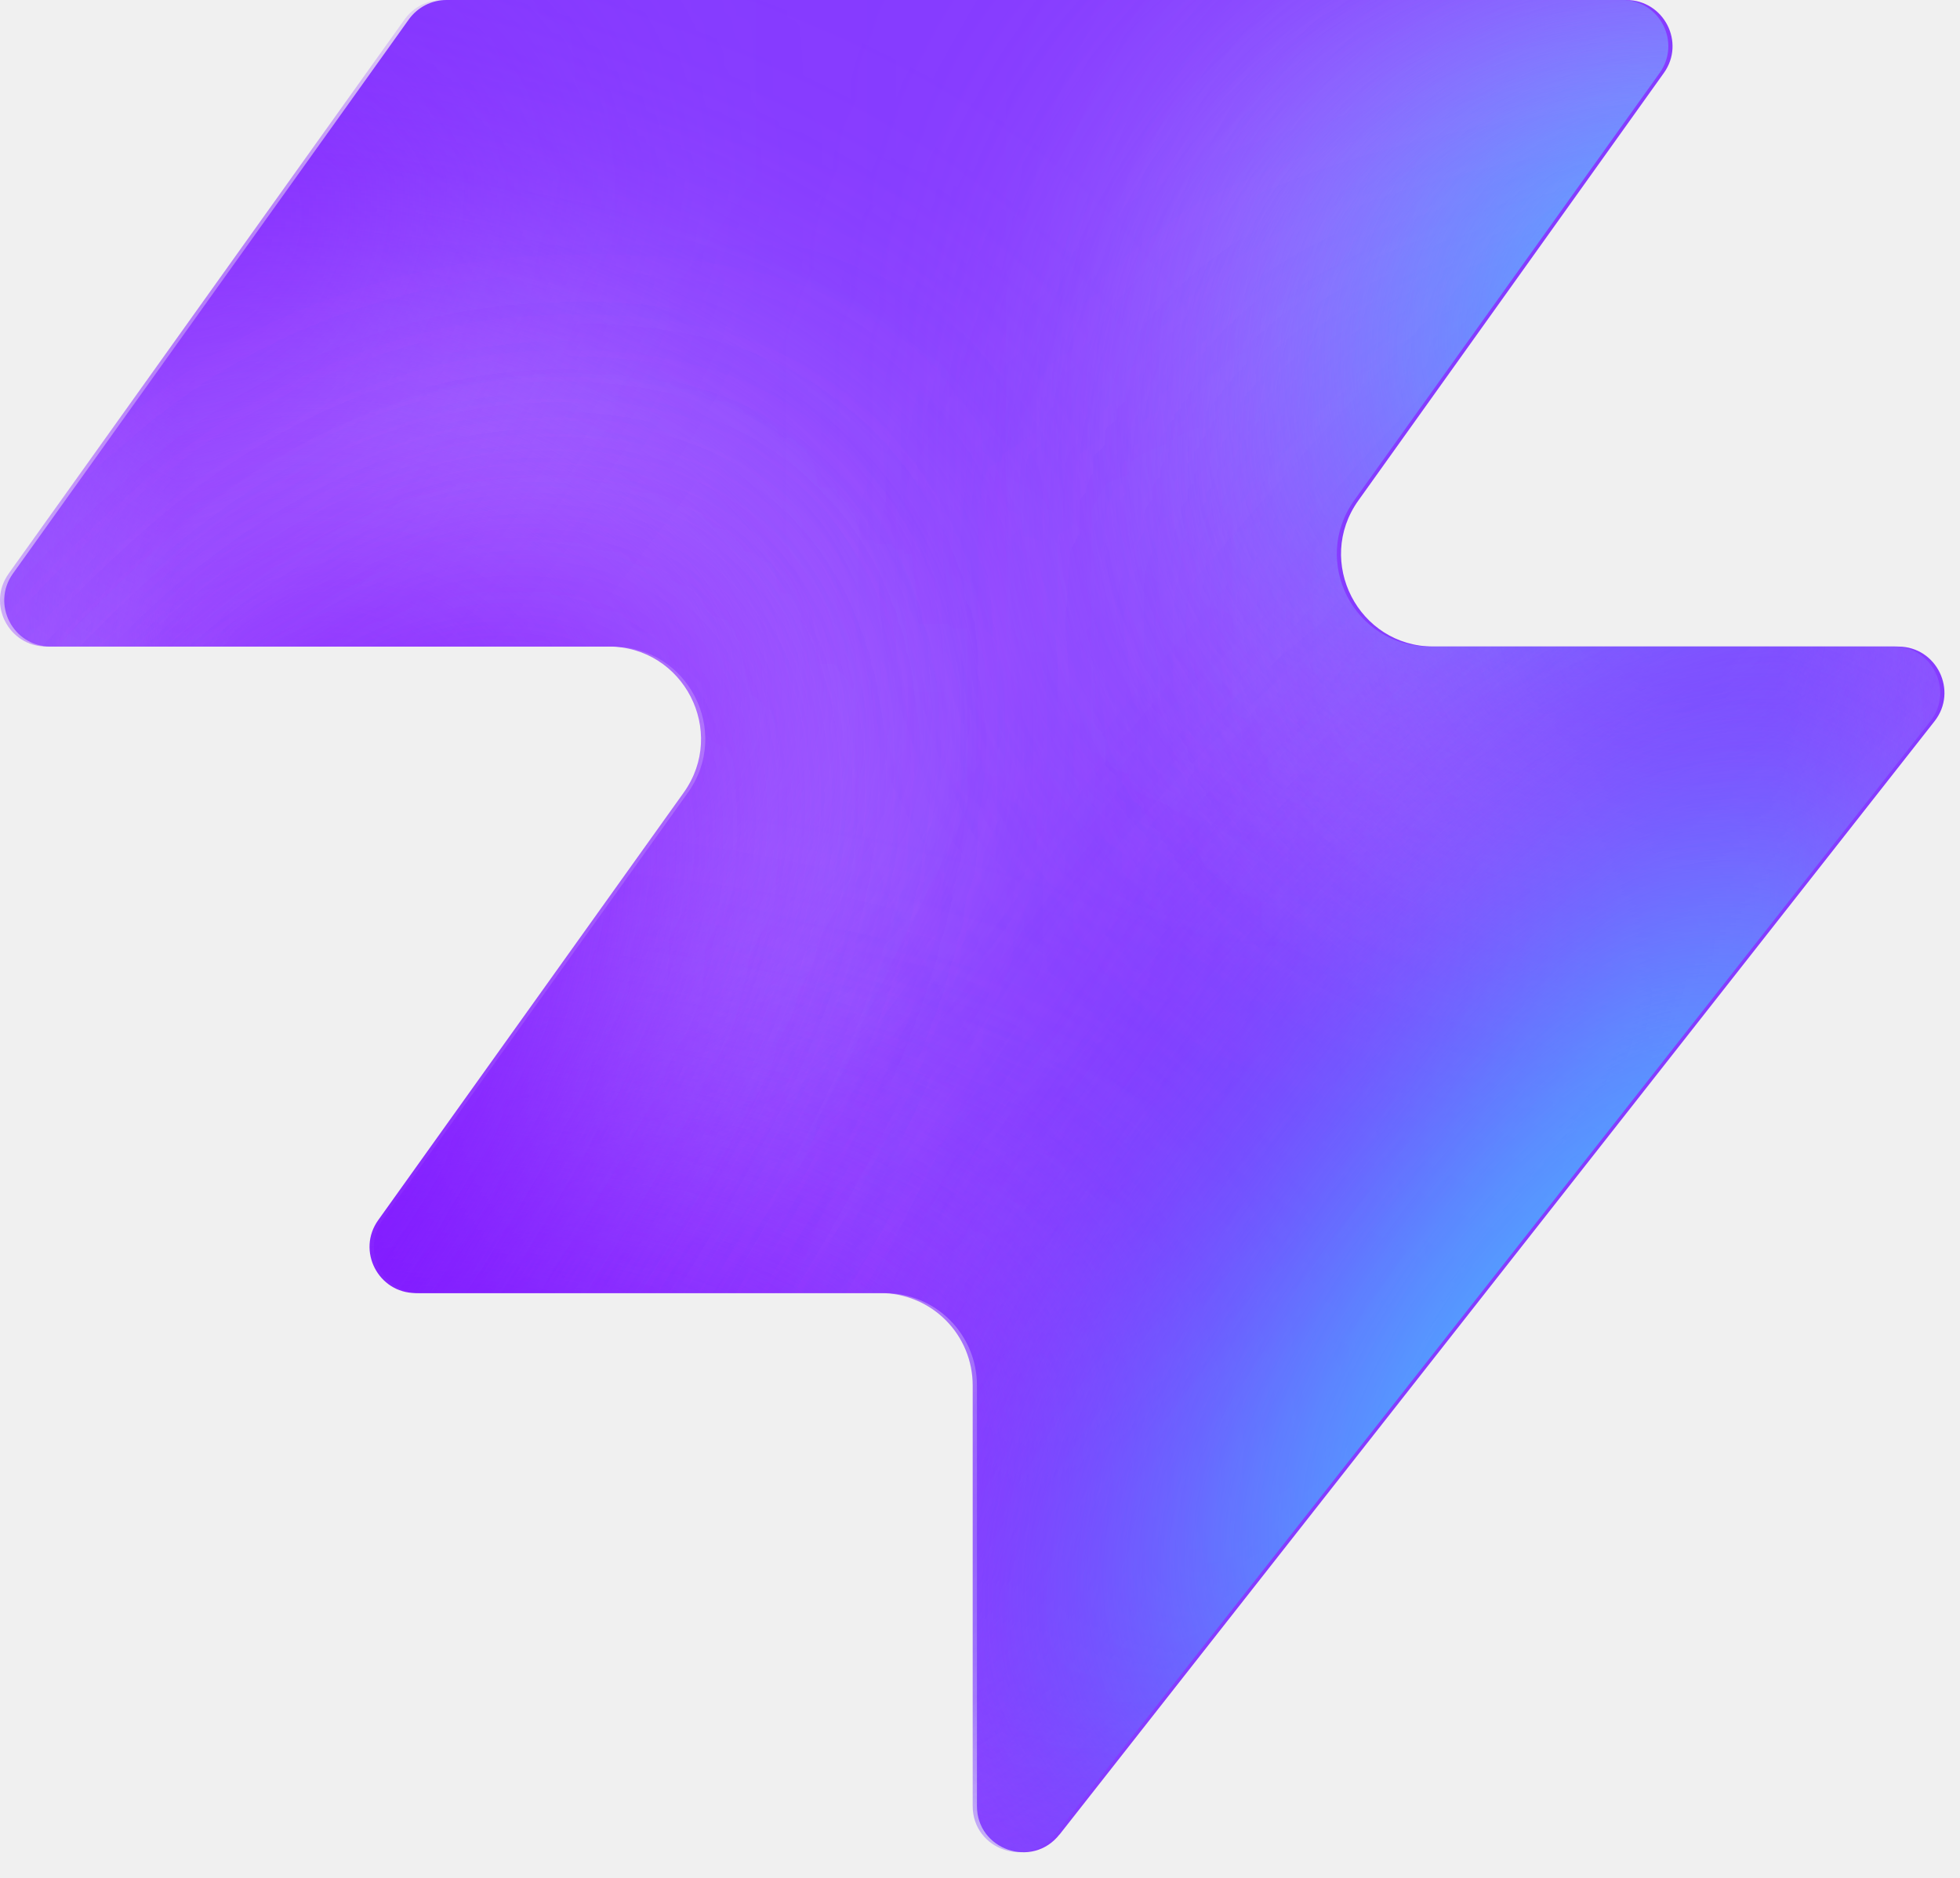
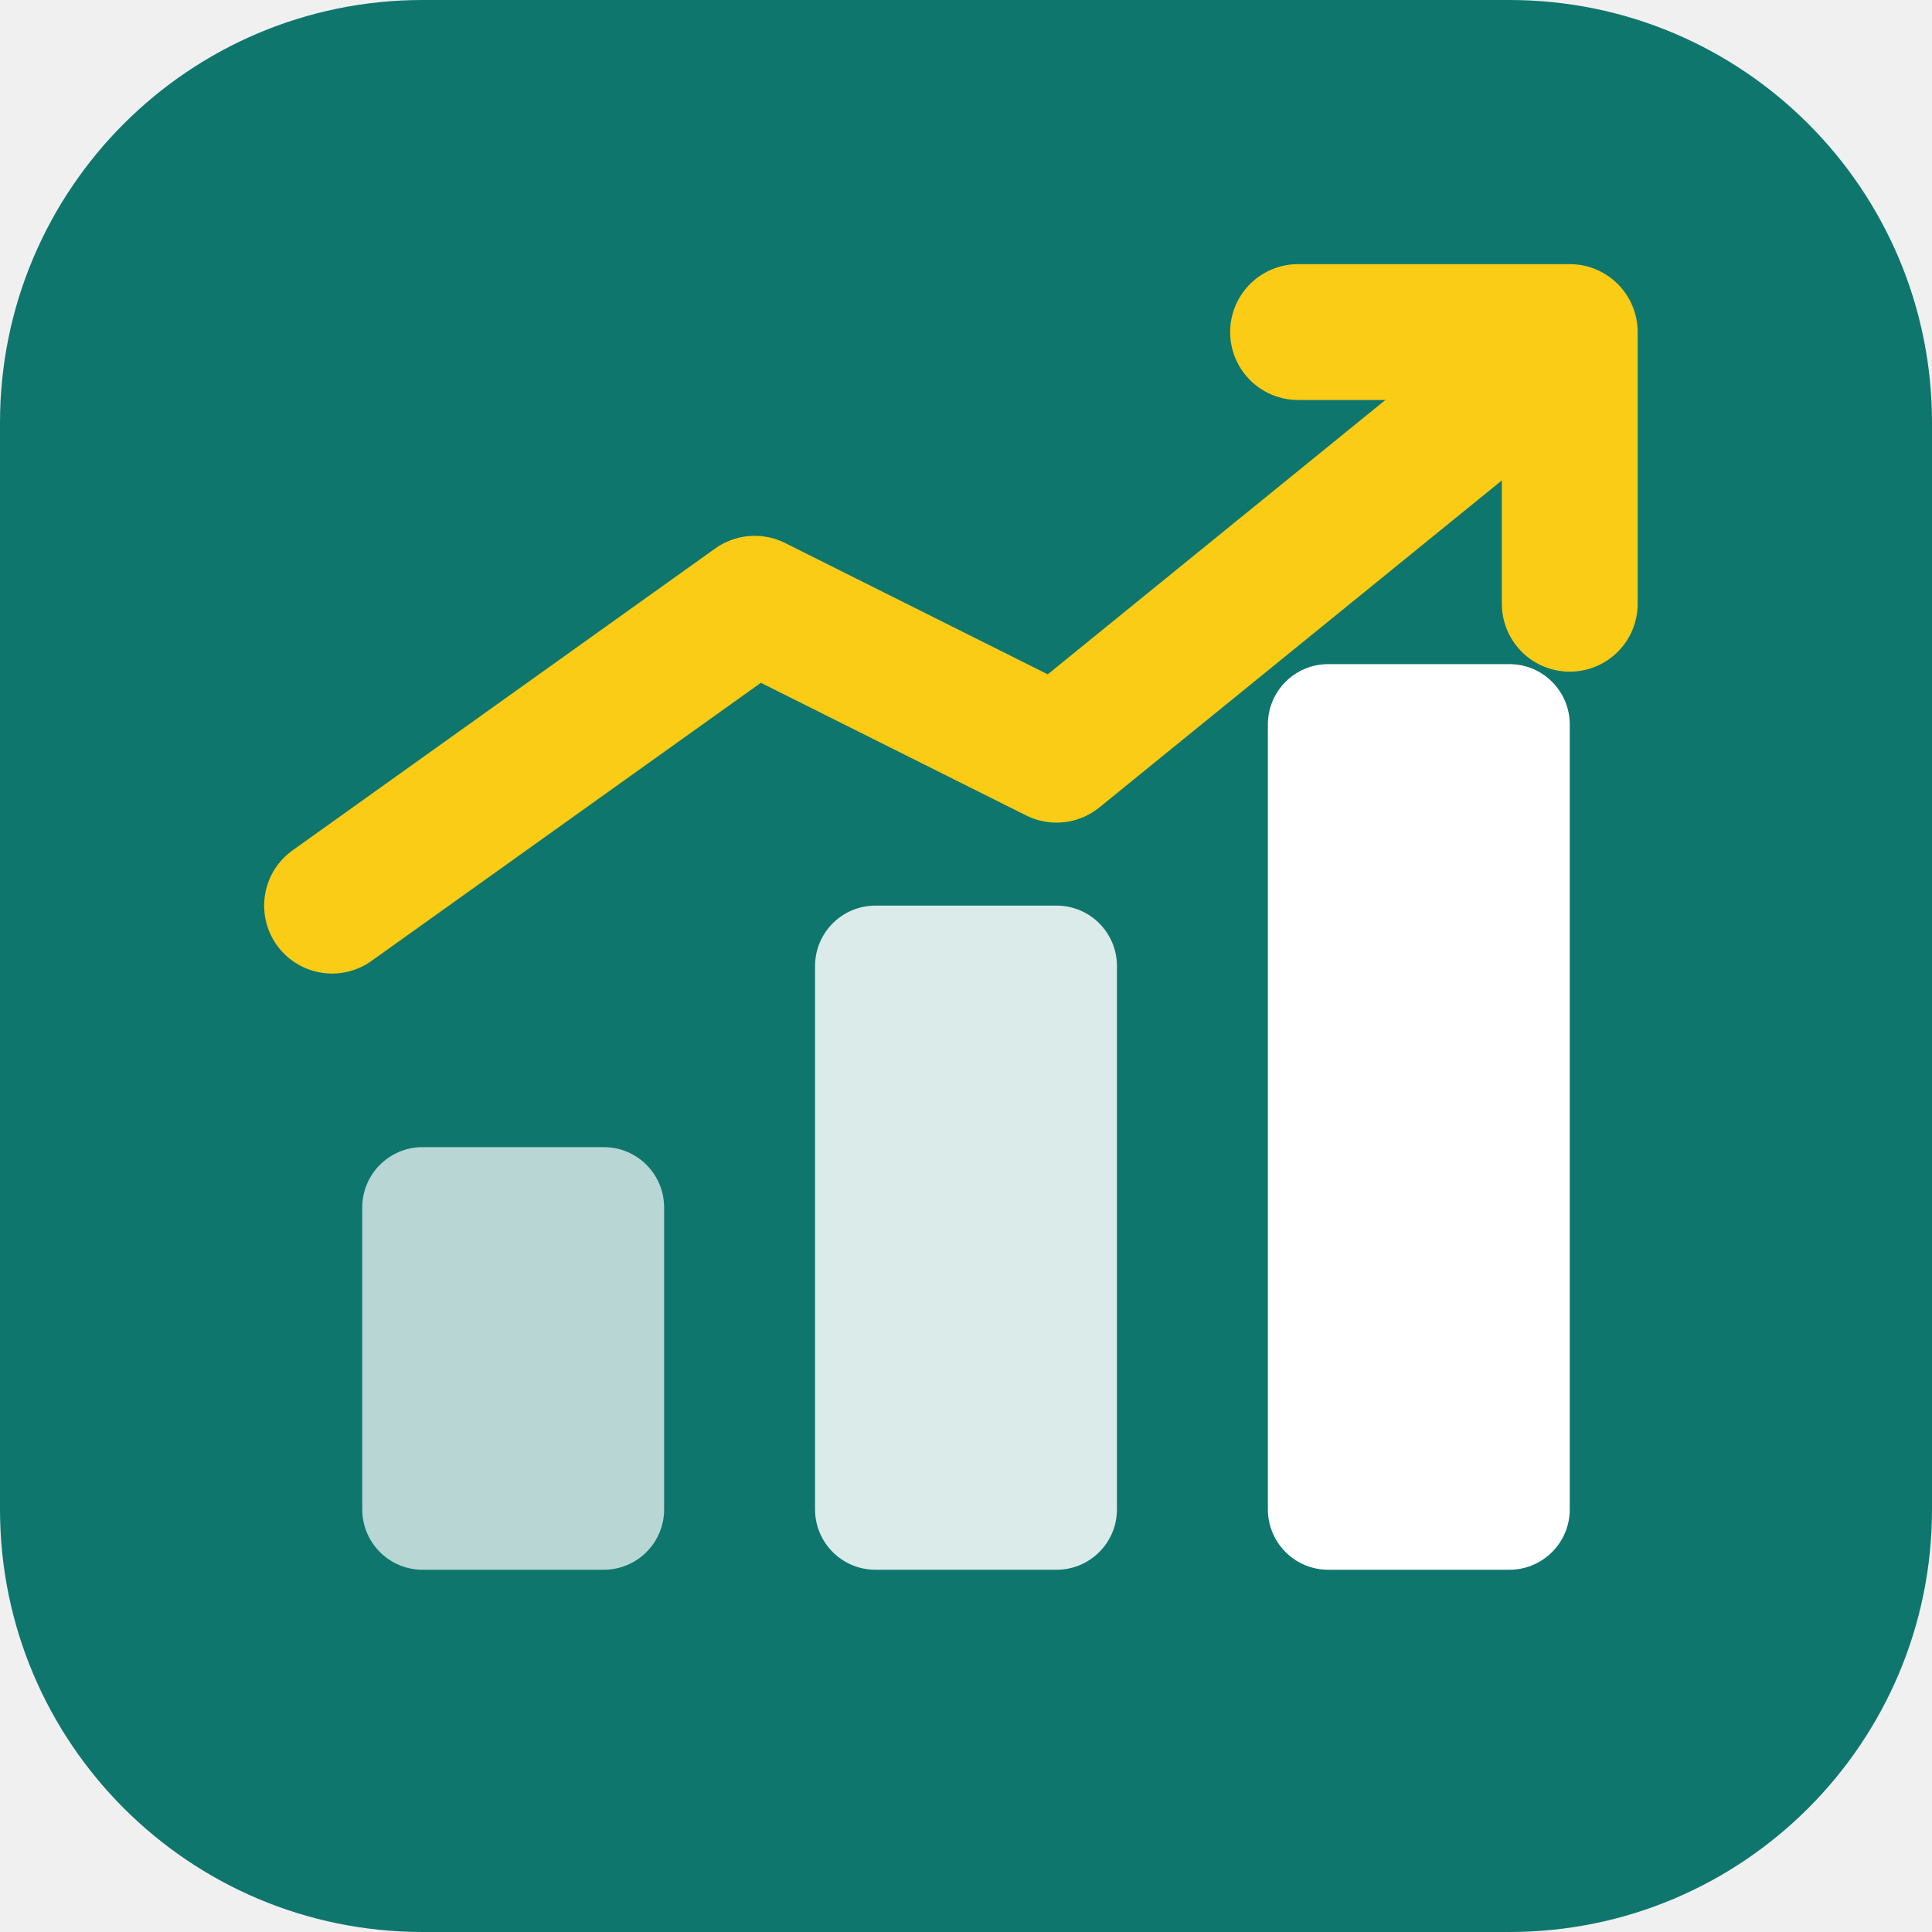
- <svg xmlns="http://www.w3.org/2000/svg" width="48" height="46" fill="none" viewBox="0 0 48 46">
-   <path fill="#863bff" d="M25.946 44.938c-.664.845-2.021.375-2.021-.698V33.937a2.26 2.26 0 0 0-2.262-2.262H10.287c-.92 0-1.456-1.04-.92-1.788l7.48-10.471c1.07-1.497 0-3.578-1.842-3.578H1.237c-.92 0-1.456-1.04-.92-1.788L10.013.474c.214-.297.556-.474.92-.474h28.894c.92 0 1.456 1.04.92 1.788l-7.48 10.471c-1.07 1.498 0 3.579 1.842 3.579h11.377c.943 0 1.473 1.088.89 1.83L25.947 44.94z" style="fill:#863bff;fill:color(display-p3 .525 .23 1);fill-opacity:1" />
-   <mask id="a" width="48" height="46" x="0" y="0" maskUnits="userSpaceOnUse" style="mask-type:alpha">
-     <path fill="#000" d="M25.842 44.938c-.664.844-2.021.375-2.021-.698V33.937a2.26 2.26 0 0 0-2.262-2.262H10.183c-.92 0-1.456-1.04-.92-1.788l7.48-10.471c1.07-1.498 0-3.579-1.842-3.579H1.133c-.92 0-1.456-1.04-.92-1.787L9.91.473c.214-.297.556-.474.92-.474h28.894c.92 0 1.456 1.04.92 1.788l-7.48 10.471c-1.07 1.498 0 3.578 1.842 3.578h11.377c.943 0 1.473 1.088.89 1.832L25.843 44.94z" style="fill:#000;fill-opacity:1" />
-   </mask>
-   <g mask="url(#a)">
-     <g filter="url(#b)">
-       <ellipse cx="5.508" cy="14.704" fill="#ede6ff" rx="5.508" ry="14.704" style="fill:#ede6ff;fill:color(display-p3 .927 .903 1);fill-opacity:1" transform="matrix(.00324 1 1 -.00324 -4.47 31.516)" />
-     </g>
-     <g filter="url(#c)">
-       <ellipse cx="10.399" cy="29.851" fill="#ede6ff" rx="10.399" ry="29.851" style="fill:#ede6ff;fill:color(display-p3 .927 .903 1);fill-opacity:1" transform="matrix(.00324 1 1 -.00324 -39.328 7.883)" />
-     </g>
-     <g filter="url(#d)">
-       <ellipse cx="5.508" cy="30.487" fill="#7e14ff" rx="5.508" ry="30.487" style="fill:#7e14ff;fill:color(display-p3 .492 .077 1);fill-opacity:1" transform="rotate(89.814 -25.913 -14.639)scale(1 -1)" />
-     </g>
-     <g filter="url(#e)">
-       <ellipse cx="5.508" cy="30.599" fill="#7e14ff" rx="5.508" ry="30.599" style="fill:#7e14ff;fill:color(display-p3 .492 .077 1);fill-opacity:1" transform="rotate(89.814 -32.644 -3.334)scale(1 -1)" />
-     </g>
-     <g filter="url(#f)">
-       <ellipse cx="5.508" cy="30.599" fill="#7e14ff" rx="5.508" ry="30.599" style="fill:#7e14ff;fill:color(display-p3 .492 .077 1);fill-opacity:1" transform="matrix(.00324 1 1 -.00324 -34.34 30.47)" />
-     </g>
-     <g filter="url(#g)">
-       <ellipse cx="14.072" cy="22.078" fill="#ede6ff" rx="14.072" ry="22.078" style="fill:#ede6ff;fill:color(display-p3 .927 .903 1);fill-opacity:1" transform="rotate(93.35 24.506 48.493)scale(-1 1)" />
-     </g>
-     <g filter="url(#h)">
-       <ellipse cx="3.47" cy="21.501" fill="#7e14ff" rx="3.47" ry="21.501" style="fill:#7e14ff;fill:color(display-p3 .492 .077 1);fill-opacity:1" transform="rotate(89.009 28.708 47.59)scale(-1 1)" />
-     </g>
-     <g filter="url(#i)">
-       <ellipse cx="3.47" cy="21.501" fill="#7e14ff" rx="3.47" ry="21.501" style="fill:#7e14ff;fill:color(display-p3 .492 .077 1);fill-opacity:1" transform="rotate(89.009 28.708 47.59)scale(-1 1)" />
-     </g>
-     <g filter="url(#j)">
-       <ellipse cx=".387" cy="8.972" fill="#7e14ff" rx="4.407" ry="29.108" style="fill:#7e14ff;fill:color(display-p3 .492 .077 1);fill-opacity:1" transform="rotate(39.51 .387 8.972)" />
-     </g>
-     <g filter="url(#k)">
-       <ellipse cx="47.523" cy="-6.092" fill="#7e14ff" rx="4.407" ry="29.108" style="fill:#7e14ff;fill:color(display-p3 .492 .077 1);fill-opacity:1" transform="rotate(37.892 47.523 -6.092)" />
-     </g>
-     <g filter="url(#l)">
-       <ellipse cx="41.412" cy="6.333" fill="#47bfff" rx="5.971" ry="9.665" style="fill:#47bfff;fill:color(display-p3 .28 .748 1);fill-opacity:1" transform="rotate(37.892 41.412 6.333)" />
-     </g>
-     <g filter="url(#m)">
-       <ellipse cx="-1.879" cy="38.332" fill="#7e14ff" rx="4.407" ry="29.108" style="fill:#7e14ff;fill:color(display-p3 .492 .077 1);fill-opacity:1" transform="rotate(37.892 -1.88 38.332)" />
-     </g>
-     <g filter="url(#n)">
-       <ellipse cx="-1.879" cy="38.332" fill="#7e14ff" rx="4.407" ry="29.108" style="fill:#7e14ff;fill:color(display-p3 .492 .077 1);fill-opacity:1" transform="rotate(37.892 -1.88 38.332)" />
-     </g>
-     <g filter="url(#o)">
-       <ellipse cx="35.651" cy="29.907" fill="#7e14ff" rx="4.407" ry="29.108" style="fill:#7e14ff;fill:color(display-p3 .492 .077 1);fill-opacity:1" transform="rotate(37.892 35.651 29.907)" />
-     </g>
-     <g filter="url(#p)">
-       <ellipse cx="38.418" cy="32.4" fill="#47bfff" rx="5.971" ry="15.297" style="fill:#47bfff;fill:color(display-p3 .28 .748 1);fill-opacity:1" transform="rotate(37.892 38.418 32.4)" />
-     </g>
-   </g>
-   <defs>
-     <filter id="b" width="60.045" height="41.654" x="-19.77" y="16.149" color-interpolation-filters="sRGB" filterUnits="userSpaceOnUse">
-       <feFlood flood-opacity="0" result="BackgroundImageFix" />
-       <feBlend in="SourceGraphic" in2="BackgroundImageFix" result="shape" />
-       <feGaussianBlur result="effect1_foregroundBlur_2002_17158" stdDeviation="7.659" />
-     </filter>
-     <filter id="c" width="90.34" height="51.437" x="-54.613" y="-7.533" color-interpolation-filters="sRGB" filterUnits="userSpaceOnUse">
-       <feFlood flood-opacity="0" result="BackgroundImageFix" />
-       <feBlend in="SourceGraphic" in2="BackgroundImageFix" result="shape" />
-       <feGaussianBlur result="effect1_foregroundBlur_2002_17158" stdDeviation="7.659" />
-     </filter>
-     <filter id="d" width="79.355" height="29.4" x="-49.64" y="2.03" color-interpolation-filters="sRGB" filterUnits="userSpaceOnUse">
-       <feFlood flood-opacity="0" result="BackgroundImageFix" />
-       <feBlend in="SourceGraphic" in2="BackgroundImageFix" result="shape" />
-       <feGaussianBlur result="effect1_foregroundBlur_2002_17158" stdDeviation="4.596" />
-     </filter>
-     <filter id="e" width="79.579" height="29.4" x="-45.045" y="20.029" color-interpolation-filters="sRGB" filterUnits="userSpaceOnUse">
-       <feFlood flood-opacity="0" result="BackgroundImageFix" />
-       <feBlend in="SourceGraphic" in2="BackgroundImageFix" result="shape" />
-       <feGaussianBlur result="effect1_foregroundBlur_2002_17158" stdDeviation="4.596" />
-     </filter>
-     <filter id="f" width="79.579" height="29.4" x="-43.513" y="21.178" color-interpolation-filters="sRGB" filterUnits="userSpaceOnUse">
-       <feFlood flood-opacity="0" result="BackgroundImageFix" />
-       <feBlend in="SourceGraphic" in2="BackgroundImageFix" result="shape" />
-       <feGaussianBlur result="effect1_foregroundBlur_2002_17158" stdDeviation="4.596" />
-     </filter>
-     <filter id="g" width="74.749" height="58.852" x="15.756" y="-17.901" color-interpolation-filters="sRGB" filterUnits="userSpaceOnUse">
-       <feFlood flood-opacity="0" result="BackgroundImageFix" />
-       <feBlend in="SourceGraphic" in2="BackgroundImageFix" result="shape" />
-       <feGaussianBlur result="effect1_foregroundBlur_2002_17158" stdDeviation="7.659" />
-     </filter>
-     <filter id="h" width="61.377" height="25.362" x="23.548" y="2.284" color-interpolation-filters="sRGB" filterUnits="userSpaceOnUse">
-       <feFlood flood-opacity="0" result="BackgroundImageFix" />
-       <feBlend in="SourceGraphic" in2="BackgroundImageFix" result="shape" />
-       <feGaussianBlur result="effect1_foregroundBlur_2002_17158" stdDeviation="4.596" />
-     </filter>
-     <filter id="i" width="61.377" height="25.362" x="23.548" y="2.284" color-interpolation-filters="sRGB" filterUnits="userSpaceOnUse">
-       <feFlood flood-opacity="0" result="BackgroundImageFix" />
-       <feBlend in="SourceGraphic" in2="BackgroundImageFix" result="shape" />
-       <feGaussianBlur result="effect1_foregroundBlur_2002_17158" stdDeviation="4.596" />
-     </filter>
-     <filter id="j" width="56.045" height="63.649" x="-27.636" y="-22.853" color-interpolation-filters="sRGB" filterUnits="userSpaceOnUse">
-       <feFlood flood-opacity="0" result="BackgroundImageFix" />
-       <feBlend in="SourceGraphic" in2="BackgroundImageFix" result="shape" />
-       <feGaussianBlur result="effect1_foregroundBlur_2002_17158" stdDeviation="4.596" />
-     </filter>
-     <filter id="k" width="54.814" height="64.646" x="20.116" y="-38.415" color-interpolation-filters="sRGB" filterUnits="userSpaceOnUse">
-       <feFlood flood-opacity="0" result="BackgroundImageFix" />
-       <feBlend in="SourceGraphic" in2="BackgroundImageFix" result="shape" />
-       <feGaussianBlur result="effect1_foregroundBlur_2002_17158" stdDeviation="4.596" />
-     </filter>
-     <filter id="l" width="33.541" height="35.313" x="24.641" y="-11.323" color-interpolation-filters="sRGB" filterUnits="userSpaceOnUse">
-       <feFlood flood-opacity="0" result="BackgroundImageFix" />
-       <feBlend in="SourceGraphic" in2="BackgroundImageFix" result="shape" />
-       <feGaussianBlur result="effect1_foregroundBlur_2002_17158" stdDeviation="4.596" />
-     </filter>
-     <filter id="m" width="54.814" height="64.646" x="-29.286" y="6.009" color-interpolation-filters="sRGB" filterUnits="userSpaceOnUse">
-       <feFlood flood-opacity="0" result="BackgroundImageFix" />
-       <feBlend in="SourceGraphic" in2="BackgroundImageFix" result="shape" />
-       <feGaussianBlur result="effect1_foregroundBlur_2002_17158" stdDeviation="4.596" />
-     </filter>
-     <filter id="n" width="54.814" height="64.646" x="-29.286" y="6.009" color-interpolation-filters="sRGB" filterUnits="userSpaceOnUse">
-       <feFlood flood-opacity="0" result="BackgroundImageFix" />
-       <feBlend in="SourceGraphic" in2="BackgroundImageFix" result="shape" />
-       <feGaussianBlur result="effect1_foregroundBlur_2002_17158" stdDeviation="4.596" />
-     </filter>
-     <filter id="o" width="54.814" height="64.646" x="8.244" y="-2.416" color-interpolation-filters="sRGB" filterUnits="userSpaceOnUse">
-       <feFlood flood-opacity="0" result="BackgroundImageFix" />
-       <feBlend in="SourceGraphic" in2="BackgroundImageFix" result="shape" />
-       <feGaussianBlur result="effect1_foregroundBlur_2002_17158" stdDeviation="4.596" />
-     </filter>
-     <filter id="p" width="39.409" height="43.623" x="18.713" y="10.588" color-interpolation-filters="sRGB" filterUnits="userSpaceOnUse">
-       <feFlood flood-opacity="0" result="BackgroundImageFix" />
-       <feBlend in="SourceGraphic" in2="BackgroundImageFix" result="shape" />
-       <feGaussianBlur result="effect1_foregroundBlur_2002_17158" stdDeviation="4.596" />
-     </filter>
-   </defs>
+ <svg xmlns="http://www.w3.org/2000/svg" viewBox="0 0 64 64" role="img" aria-label="Pessoal Finance">
+   <rect width="64" height="64" rx="14" fill="#0f766e" />
+   <rect x="12" y="38" width="10" height="14" rx="2" fill="#ffffff" fill-opacity="0.7" />
+   <rect x="27" y="30" width="10" height="22" rx="2" fill="#ffffff" fill-opacity="0.85" />
+   <rect x="42" y="22" width="10" height="30" rx="2" fill="#ffffff" />
+   <path d="M11 30 L25 20 L35 25 L51 12" fill="none" stroke="#facc15" stroke-width="4.5" stroke-linecap="round" stroke-linejoin="round" />
+   <path d="M43 11 H52 V20" fill="none" stroke="#facc15" stroke-width="4.5" stroke-linecap="round" stroke-linejoin="round" />
</svg>
